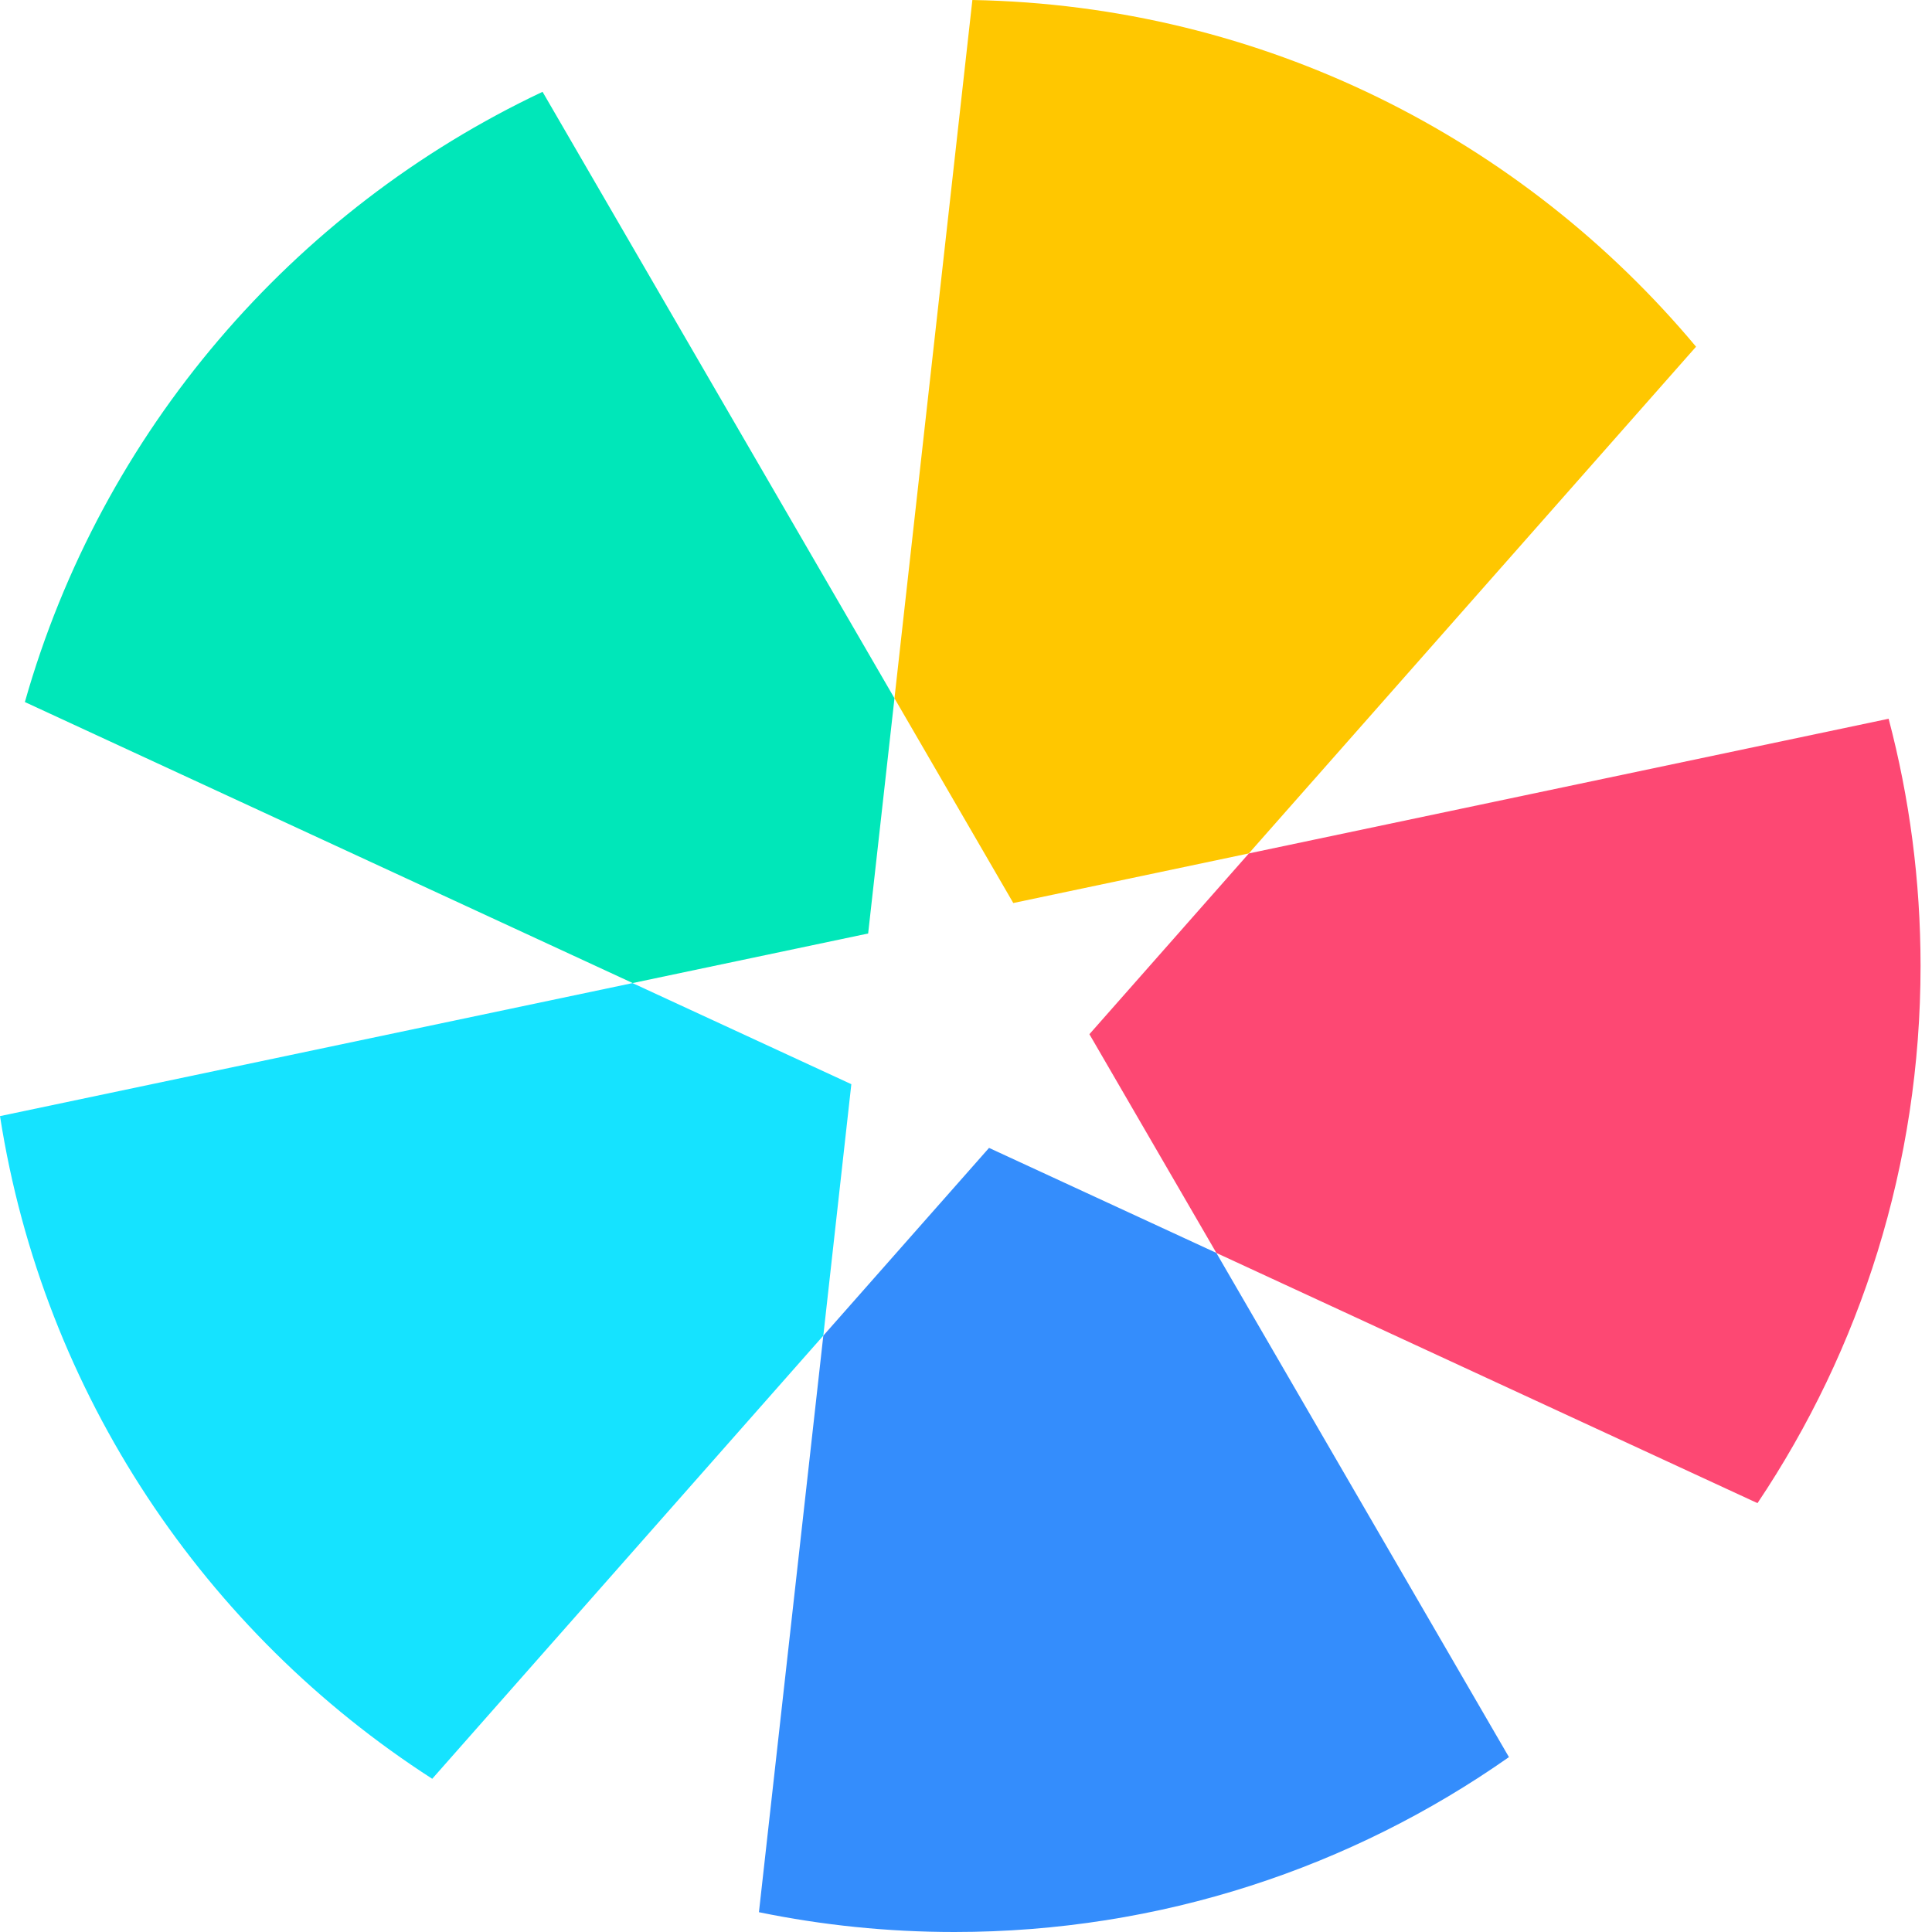
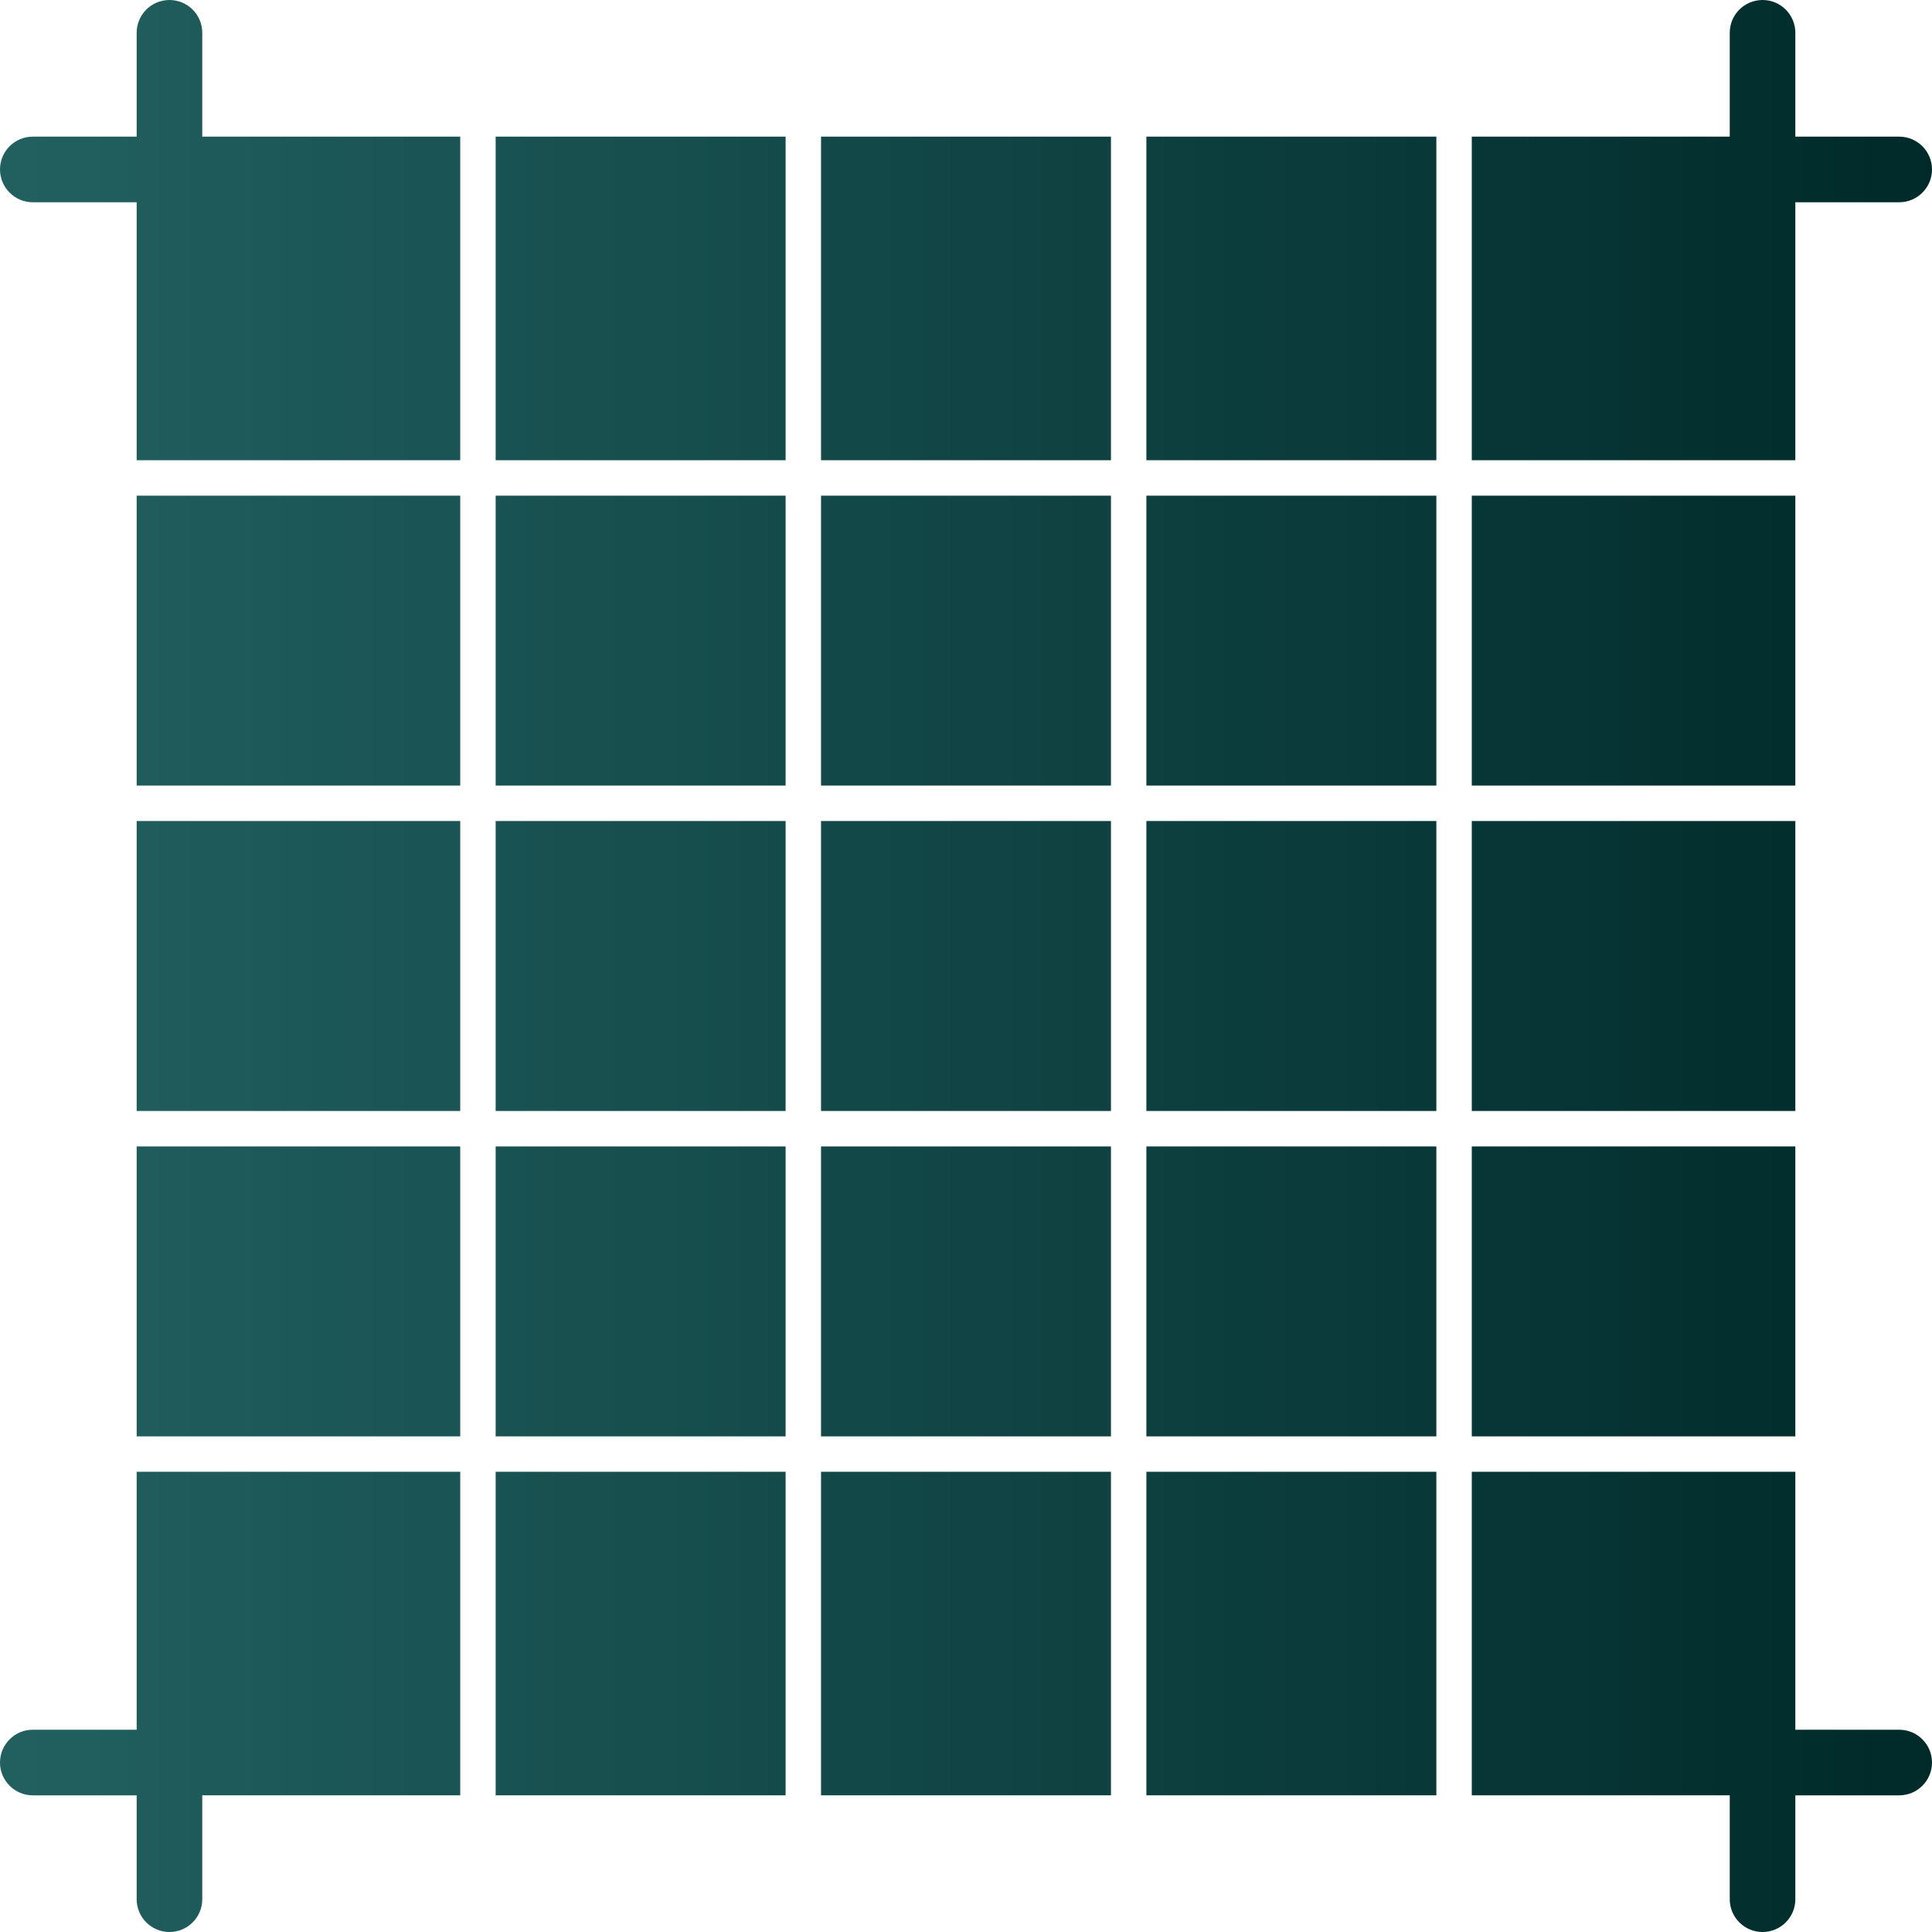
- <svg xmlns="http://www.w3.org/2000/svg" width="40" height="40" viewBox="0 0 40 40" fill="none" id="Logo">
-   <g id="logomark">
-     <path d="M13.096 20.354L17.626 22.447L17.046 27.653L8.949 36.828C4.249 33.802 0.898 28.861 0 23.108L13.096 20.354Z" fill="#15E3FF" />
-     <path d="M25.183 25.94L31.241 36.379C27.992 38.66 24.033 40 19.761 40C18.374 40 17.021 39.859 15.713 39.59L17.046 27.653L20.477 23.766L25.183 25.94Z" fill="#348DFC" />
-     <path d="M39.102 14.881C39.533 16.514 39.763 18.229 39.763 19.998C39.763 24.114 38.519 27.94 36.387 31.121L25.184 25.941L22.555 21.412L25.857 17.669L39.102 14.881Z" fill="#FD4873" />
-     <path d="M20.132 0C26.151 0.109 31.519 2.877 35.115 7.178L25.856 17.669L20.979 18.696L18.519 14.457L20.132 0Z" fill="#FFC700" />
-     <path d="M18.519 14.457L17.974 19.327L13.099 20.353L0.515 14.535C2.1 8.94 6.058 4.344 11.233 1.901L18.519 14.457Z" fill="#00E7B9" />
+ <svg xmlns="http://www.w3.org/2000/svg" width="3304.55" height="3304.55" viewBox="0 0 3304.55 3304.55">
+   <defs>
+     <clipPath id="clip-0">
+       <path clip-rule="evenodd" d="M 233.762 1343.711 L 233.762 847.77 L 787.188 847.77 L 787.188 1343.711 Z M 233.762 1900.25 L 233.762 1404.301 L 787.188 1404.301 L 787.188 1900.25 Z M 233.762 2456.781 L 233.762 1960.84 L 787.188 1960.84 L 787.188 2456.781 Z M 847.793 787.16 L 847.793 233.719 L 1343.719 233.719 L 1343.719 787.16 Z M 847.793 1343.711 L 847.793 847.77 L 1343.719 847.77 L 1343.719 1343.711 Z M 847.793 1900.25 L 847.793 1404.301 L 1343.719 1404.301 L 1343.719 1900.25 Z M 847.793 2456.781 L 847.793 1960.84 L 1343.719 1960.84 L 1343.719 2456.781 Z M 1343.719 3070.789 L 847.793 3070.789 L 847.793 2517.398 L 1343.719 2517.398 Z M 1404.32 787.16 L 1404.32 233.719 L 1900.219 233.719 L 1900.219 787.16 Z M 1404.32 1343.711 L 1404.32 847.77 L 1900.219 847.77 L 1900.219 1343.711 Z M 1404.32 1900.25 L 1404.32 1404.301 L 1900.219 1404.301 L 1900.219 1900.25 Z M 1404.32 2456.781 L 1404.32 1960.84 L 1900.219 1960.84 L 1900.219 2456.781 Z M 1900.219 3070.789 L 1404.32 3070.789 L 1404.32 2517.398 L 1900.219 2517.398 Z M 1960.809 787.16 L 1960.809 233.719 L 2456.781 233.719 L 2456.781 787.16 Z M 1960.809 1343.711 L 1960.809 847.77 L 2456.781 847.77 L 2456.781 1343.711 Z M 1960.809 1900.25 L 1960.809 1404.301 L 2456.781 1404.301 L 2456.781 1900.25 Z M 1960.809 2456.781 L 1960.809 1960.84 L 2456.781 1960.84 L 2456.781 2456.781 Z M 2456.781 3070.789 L 1960.809 3070.789 L 1960.809 2517.398 L 2456.781 2517.398 Z M 2517.379 1343.711 L 2517.379 847.77 L 3070.809 847.77 L 3070.809 1343.711 Z M 2517.379 1900.25 L 2517.379 1404.301 L 3070.809 1404.301 L 3070.809 1900.25 Z M 2517.379 2456.781 L 2517.379 1960.84 L 3070.809 1960.84 L 3070.809 2456.781 Z M 2958.609 233.719 L 2958.609 56.121 C 2958.609 25.121 2983.719 0 3014.711 0 C 3045.699 0 3070.809 25.121 3070.809 56.121 L 3070.809 233.719 L 3248.449 233.719 C 3279.441 233.719 3304.551 258.859 3304.551 289.84 C 3304.551 320.828 3279.441 345.949 3248.449 345.949 L 3070.809 345.949 L 3070.809 787.16 L 2517.379 787.16 L 2517.379 233.719 Z M 233.762 233.719 L 233.762 56.121 C 233.762 25.121 258.871 0 289.863 0 C 320.855 0 345.98 25.121 345.98 56.121 L 345.98 233.719 L 787.188 233.719 L 787.188 787.16 L 233.762 787.16 L 233.762 345.949 L 56.117 345.949 C 25.121 345.949 0 320.828 0 289.84 C 0 258.859 25.121 233.719 56.117 233.719 Z M 289.863 3304.551 C 258.871 3304.551 233.762 3279.441 233.762 3248.449 L 233.762 3070.809 L 56.117 3070.809 C 25.121 3070.809 0 3045.68 0 3014.711 C 0 2983.719 25.121 2958.578 56.117 2958.578 L 233.762 2958.578 L 233.762 2517.398 L 787.188 2517.398 L 787.188 3070.789 L 345.98 3070.789 L 345.98 3248.449 C 345.98 3279.441 320.832 3304.551 289.863 3304.551 Z M 2958.609 3070.789 L 2517.379 3070.789 L 2517.379 2517.398 L 3070.809 2517.398 L 3070.809 2958.578 L 3248.449 2958.578 C 3279.441 2958.578 3304.551 2983.719 3304.551 3014.711 C 3304.551 3045.68 3279.441 3070.809 3248.449 3070.809 L 3070.809 3070.809 L 3070.809 3248.449 C 3070.809 3279.441 3045.699 3304.551 3014.711 3304.551 C 2983.719 3304.551 2958.609 3279.441 2958.609 3248.449 L 2958.609 3070.789 " />
+     </clipPath>
+     <linearGradient id="linear-pattern-0" gradientUnits="userSpaceOnUse" x1="0" y1="0" x2="1" y2="0" gradientTransform="matrix(3304.55, 0, 0, 3304.55, 0, 1652.27)">
+       <stop offset="0" stop-color="rgb(13.333%, 37.646%, 37.646%)" stop-opacity="1" />
+       <stop offset="0.016" stop-color="rgb(13.228%, 37.477%, 37.477%)" stop-opacity="1" />
+       <stop offset="0.031" stop-color="rgb(13.02%, 37.14%, 37.14%)" stop-opacity="1" />
+       <stop offset="0.047" stop-color="rgb(12.811%, 36.803%, 36.803%)" stop-opacity="1" />
+       <stop offset="0.062" stop-color="rgb(12.602%, 36.465%, 36.465%)" stop-opacity="1" />
+       <stop offset="0.078" stop-color="rgb(12.395%, 36.13%, 36.13%)" stop-opacity="1" />
+       <stop offset="0.094" stop-color="rgb(12.186%, 35.793%, 35.793%)" stop-opacity="1" />
+       <stop offset="0.109" stop-color="rgb(11.978%, 35.455%, 35.455%)" stop-opacity="1" />
+       <stop offset="0.125" stop-color="rgb(11.769%, 35.118%, 35.118%)" stop-opacity="1" />
+       <stop offset="0.141" stop-color="rgb(11.562%, 34.781%, 34.781%)" stop-opacity="1" />
+       <stop offset="0.156" stop-color="rgb(11.353%, 34.444%, 34.444%)" stop-opacity="1" />
+       <stop offset="0.172" stop-color="rgb(11.145%, 34.106%, 34.106%)" stop-opacity="1" />
+       <stop offset="0.188" stop-color="rgb(10.936%, 33.771%, 33.771%)" stop-opacity="1" />
+       <stop offset="0.203" stop-color="rgb(10.728%, 33.434%, 33.434%)" stop-opacity="1" />
+       <stop offset="0.219" stop-color="rgb(10.519%, 33.096%, 33.096%)" stop-opacity="1" />
+       <stop offset="0.234" stop-color="rgb(10.312%, 32.759%, 32.759%)" stop-opacity="1" />
+       <stop offset="0.25" stop-color="rgb(10.103%, 32.422%, 32.422%)" stop-opacity="1" />
+       <stop offset="0.266" stop-color="rgb(9.895%, 32.085%, 32.085%)" stop-opacity="1" />
+       <stop offset="0.281" stop-color="rgb(9.686%, 31.747%, 31.747%)" stop-opacity="1" />
+       <stop offset="0.297" stop-color="rgb(9.477%, 31.41%, 31.41%)" stop-opacity="1" />
+       <stop offset="0.312" stop-color="rgb(9.27%, 31.075%, 31.075%)" stop-opacity="1" />
+       <stop offset="0.328" stop-color="rgb(9.061%, 30.737%, 30.737%)" stop-opacity="1" />
+       <stop offset="0.344" stop-color="rgb(8.853%, 30.4%, 30.4%)" stop-opacity="1" />
+       <stop offset="0.359" stop-color="rgb(8.644%, 30.063%, 30.063%)" stop-opacity="1" />
+       <stop offset="0.375" stop-color="rgb(8.437%, 29.726%, 29.726%)" stop-opacity="1" />
+       <stop offset="0.391" stop-color="rgb(8.228%, 29.388%, 29.388%)" stop-opacity="1" />
+       <stop offset="0.406" stop-color="rgb(8.02%, 29.051%, 29.051%)" stop-opacity="1" />
+       <stop offset="0.422" stop-color="rgb(7.811%, 28.716%, 28.716%)" stop-opacity="1" />
+       <stop offset="0.438" stop-color="rgb(7.603%, 28.378%, 28.378%)" stop-opacity="1" />
+       <stop offset="0.453" stop-color="rgb(7.394%, 28.041%, 28.041%)" stop-opacity="1" />
+       <stop offset="0.469" stop-color="rgb(7.187%, 27.704%, 27.704%)" stop-opacity="1" />
+       <stop offset="0.484" stop-color="rgb(6.978%, 27.367%, 27.367%)" stop-opacity="1" />
+       <stop offset="0.5" stop-color="rgb(6.77%, 27.029%, 27.029%)" stop-opacity="1" />
+       <stop offset="0.516" stop-color="rgb(6.561%, 26.692%, 26.692%)" stop-opacity="1" />
+       <stop offset="0.531" stop-color="rgb(6.352%, 26.357%, 26.357%)" stop-opacity="1" />
+       <stop offset="0.547" stop-color="rgb(6.145%, 26.019%, 26.019%)" stop-opacity="1" />
+       <stop offset="0.562" stop-color="rgb(5.936%, 25.682%, 25.682%)" stop-opacity="1" />
+       <stop offset="0.578" stop-color="rgb(5.728%, 25.345%, 25.345%)" stop-opacity="1" />
+       <stop offset="0.594" stop-color="rgb(5.519%, 25.008%, 25.008%)" stop-opacity="1" />
+       <stop offset="0.609" stop-color="rgb(5.312%, 24.67%, 24.67%)" stop-opacity="1" />
+       <stop offset="0.625" stop-color="rgb(5.103%, 24.333%, 24.333%)" stop-opacity="1" />
+       <stop offset="0.641" stop-color="rgb(4.895%, 23.997%, 23.997%)" stop-opacity="1" />
+       <stop offset="0.656" stop-color="rgb(4.686%, 23.66%, 23.66%)" stop-opacity="1" />
+       <stop offset="0.672" stop-color="rgb(4.478%, 23.323%, 23.323%)" stop-opacity="1" />
+       <stop offset="0.688" stop-color="rgb(4.269%, 22.986%, 22.986%)" stop-opacity="1" />
+       <stop offset="0.703" stop-color="rgb(4.062%, 22.649%, 22.649%)" stop-opacity="1" />
+       <stop offset="0.719" stop-color="rgb(3.853%, 22.311%, 22.311%)" stop-opacity="1" />
+       <stop offset="0.734" stop-color="rgb(3.645%, 21.974%, 21.974%)" stop-opacity="1" />
+       <stop offset="0.75" stop-color="rgb(3.436%, 21.637%, 21.637%)" stop-opacity="1" />
+       <stop offset="0.766" stop-color="rgb(3.227%, 21.301%, 21.301%)" stop-opacity="1" />
+       <stop offset="0.781" stop-color="rgb(3.02%, 20.964%, 20.964%)" stop-opacity="1" />
+       <stop offset="0.797" stop-color="rgb(2.811%, 20.627%, 20.627%)" stop-opacity="1" />
+       <stop offset="0.812" stop-color="rgb(2.603%, 20.29%, 20.29%)" stop-opacity="1" />
+       <stop offset="0.828" stop-color="rgb(2.394%, 19.952%, 19.952%)" stop-opacity="1" />
+       <stop offset="0.844" stop-color="rgb(2.187%, 19.615%, 19.615%)" stop-opacity="1" />
+       <stop offset="0.859" stop-color="rgb(1.978%, 19.278%, 19.278%)" stop-opacity="1" />
+       <stop offset="0.875" stop-color="rgb(1.77%, 18.942%, 18.942%)" stop-opacity="1" />
+       <stop offset="0.891" stop-color="rgb(1.561%, 18.605%, 18.605%)" stop-opacity="1" />
+       <stop offset="0.906" stop-color="rgb(1.353%, 18.268%, 18.268%)" stop-opacity="1" />
+       <stop offset="0.922" stop-color="rgb(1.144%, 17.931%, 17.931%)" stop-opacity="1" />
+       <stop offset="0.938" stop-color="rgb(0.937%, 17.593%, 17.593%)" stop-opacity="1" />
+       <stop offset="0.953" stop-color="rgb(0.728%, 17.256%, 17.256%)" stop-opacity="1" />
+       <stop offset="0.969" stop-color="rgb(0.52%, 16.919%, 16.919%)" stop-opacity="1" />
+       <stop offset="0.984" stop-color="rgb(0.311%, 16.583%, 16.583%)" stop-opacity="1" />
+       <stop offset="1" stop-color="rgb(0.104%, 16.246%, 16.246%)" stop-opacity="1" />
+     </linearGradient>
+   </defs>
+   <g clip-path="url(#clip-0)">
+     <path fill-rule="nonzero" fill="url(#linear-pattern-0)" d="M 0 0 L 0 3304.551 L 3304.551 3304.551 L 3304.551 0 Z M 0 0 " />
  </g>
</svg>
